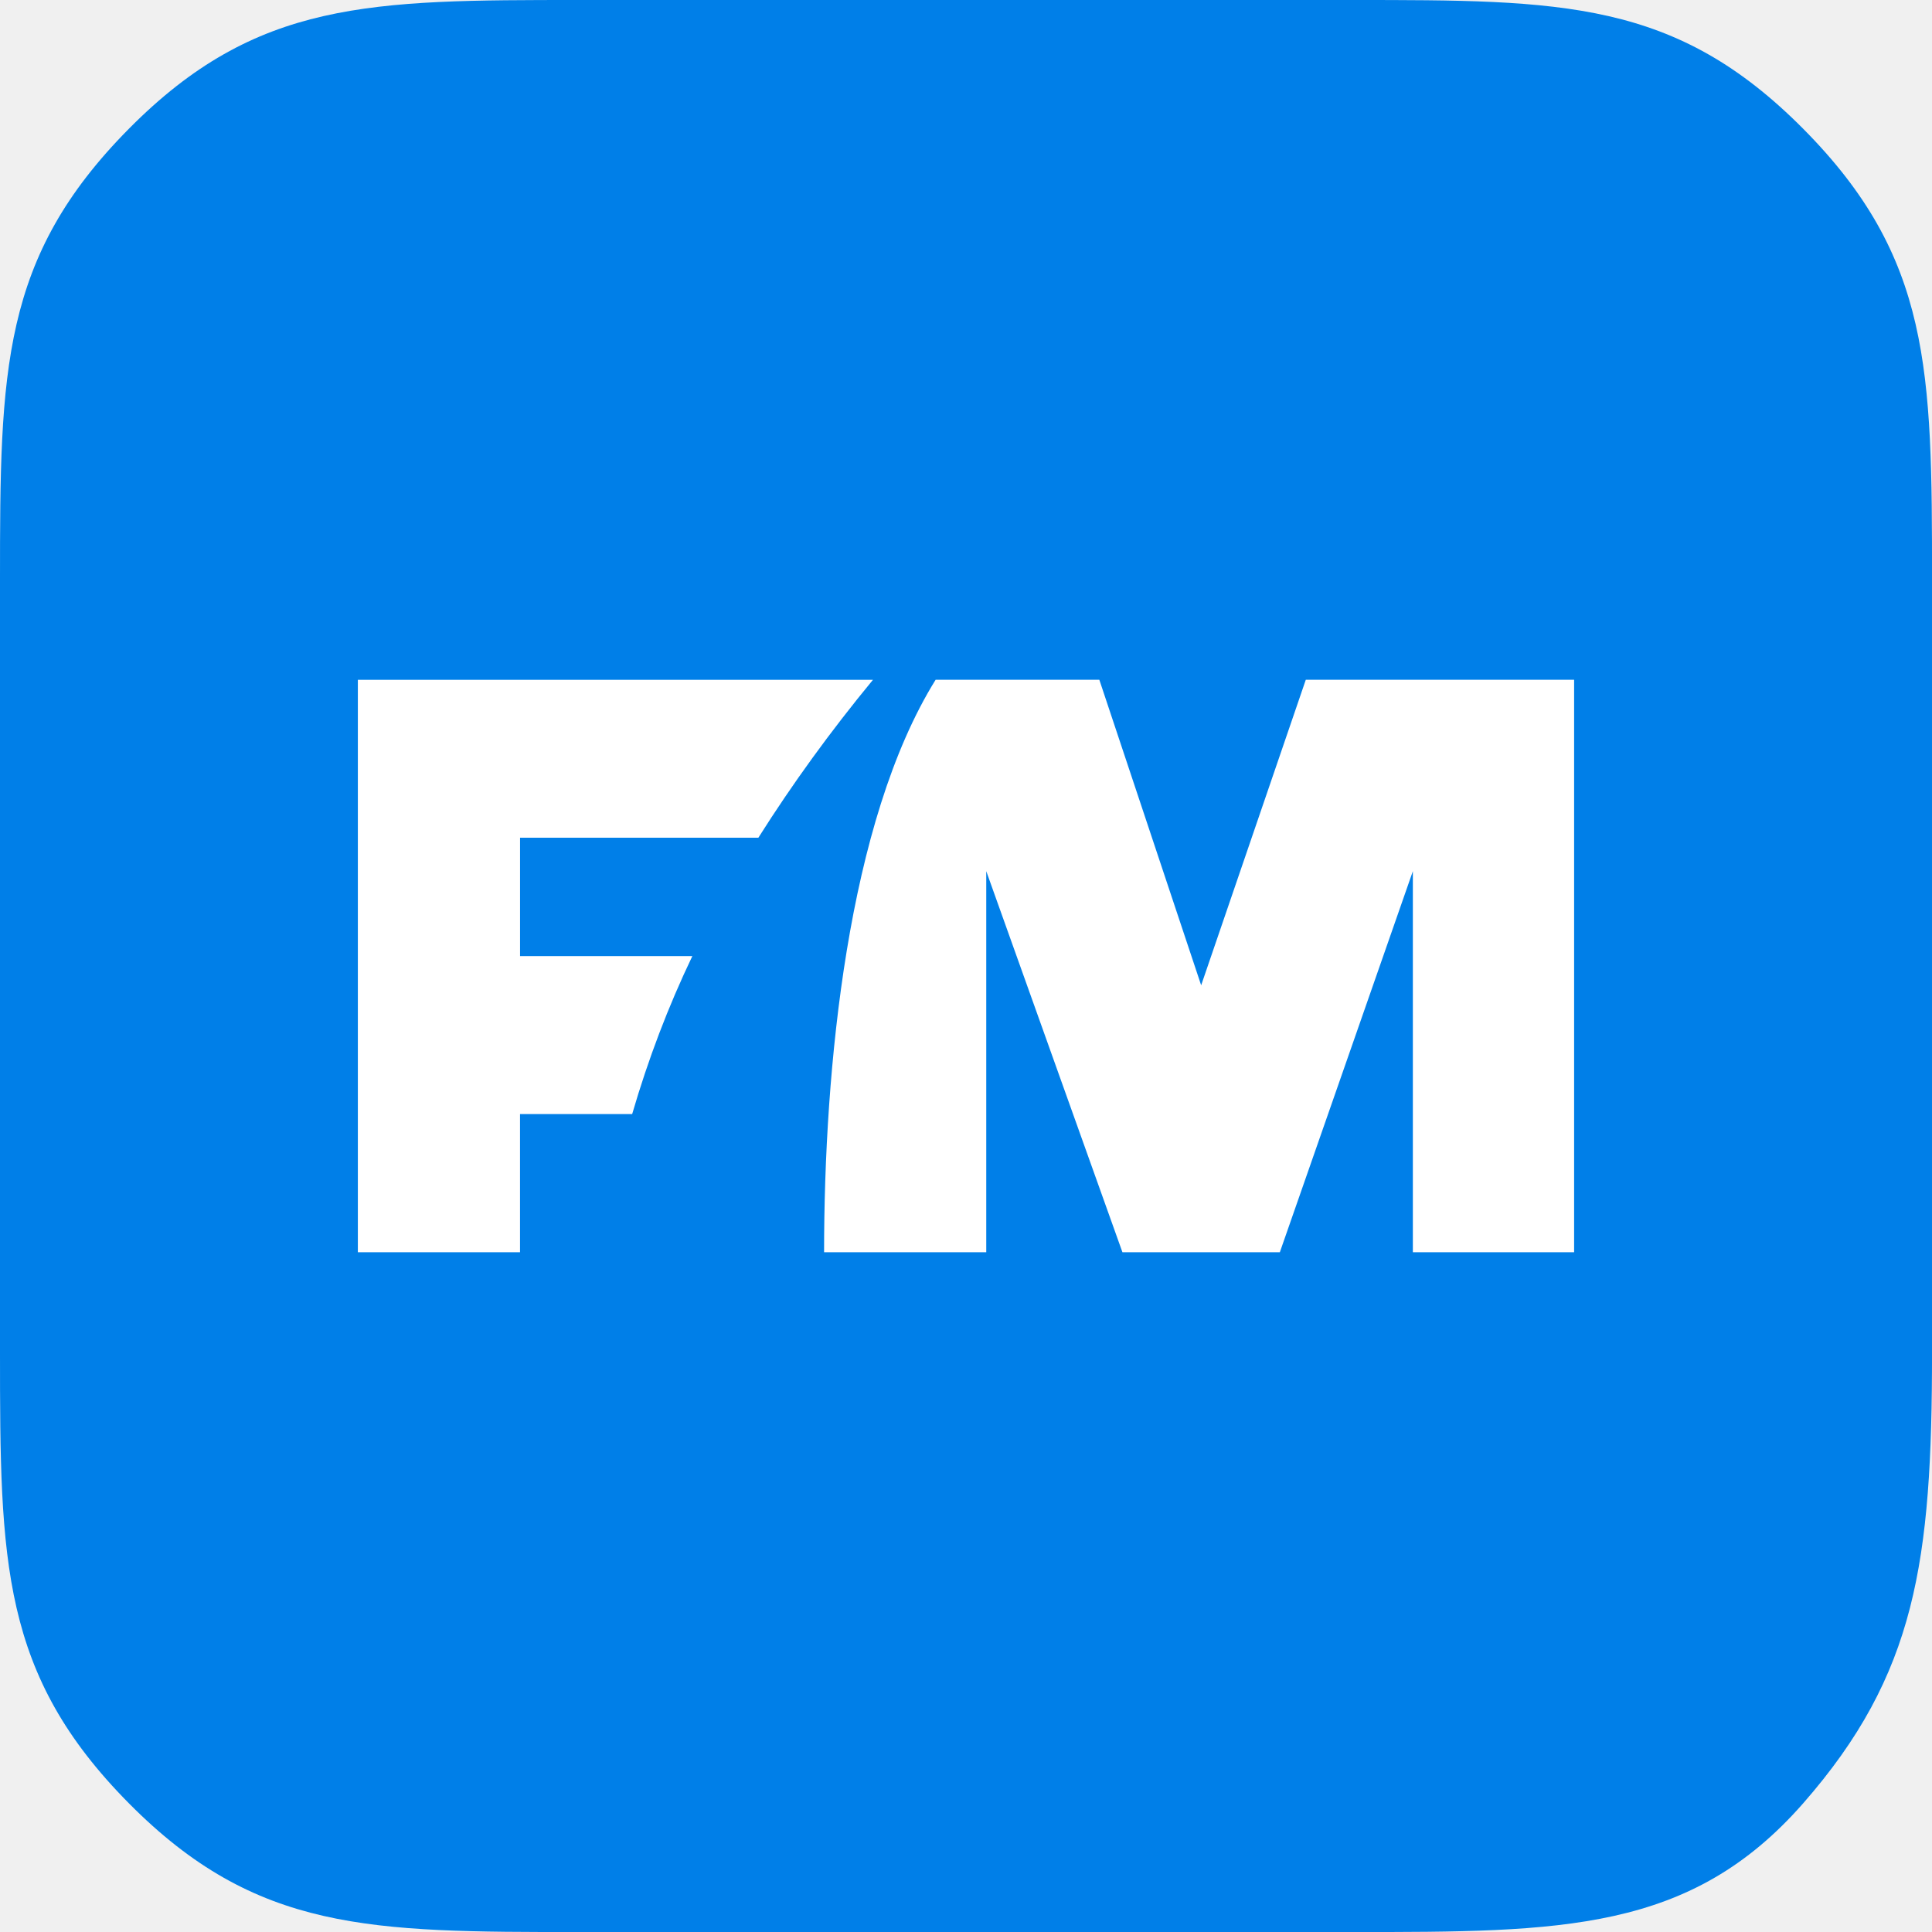
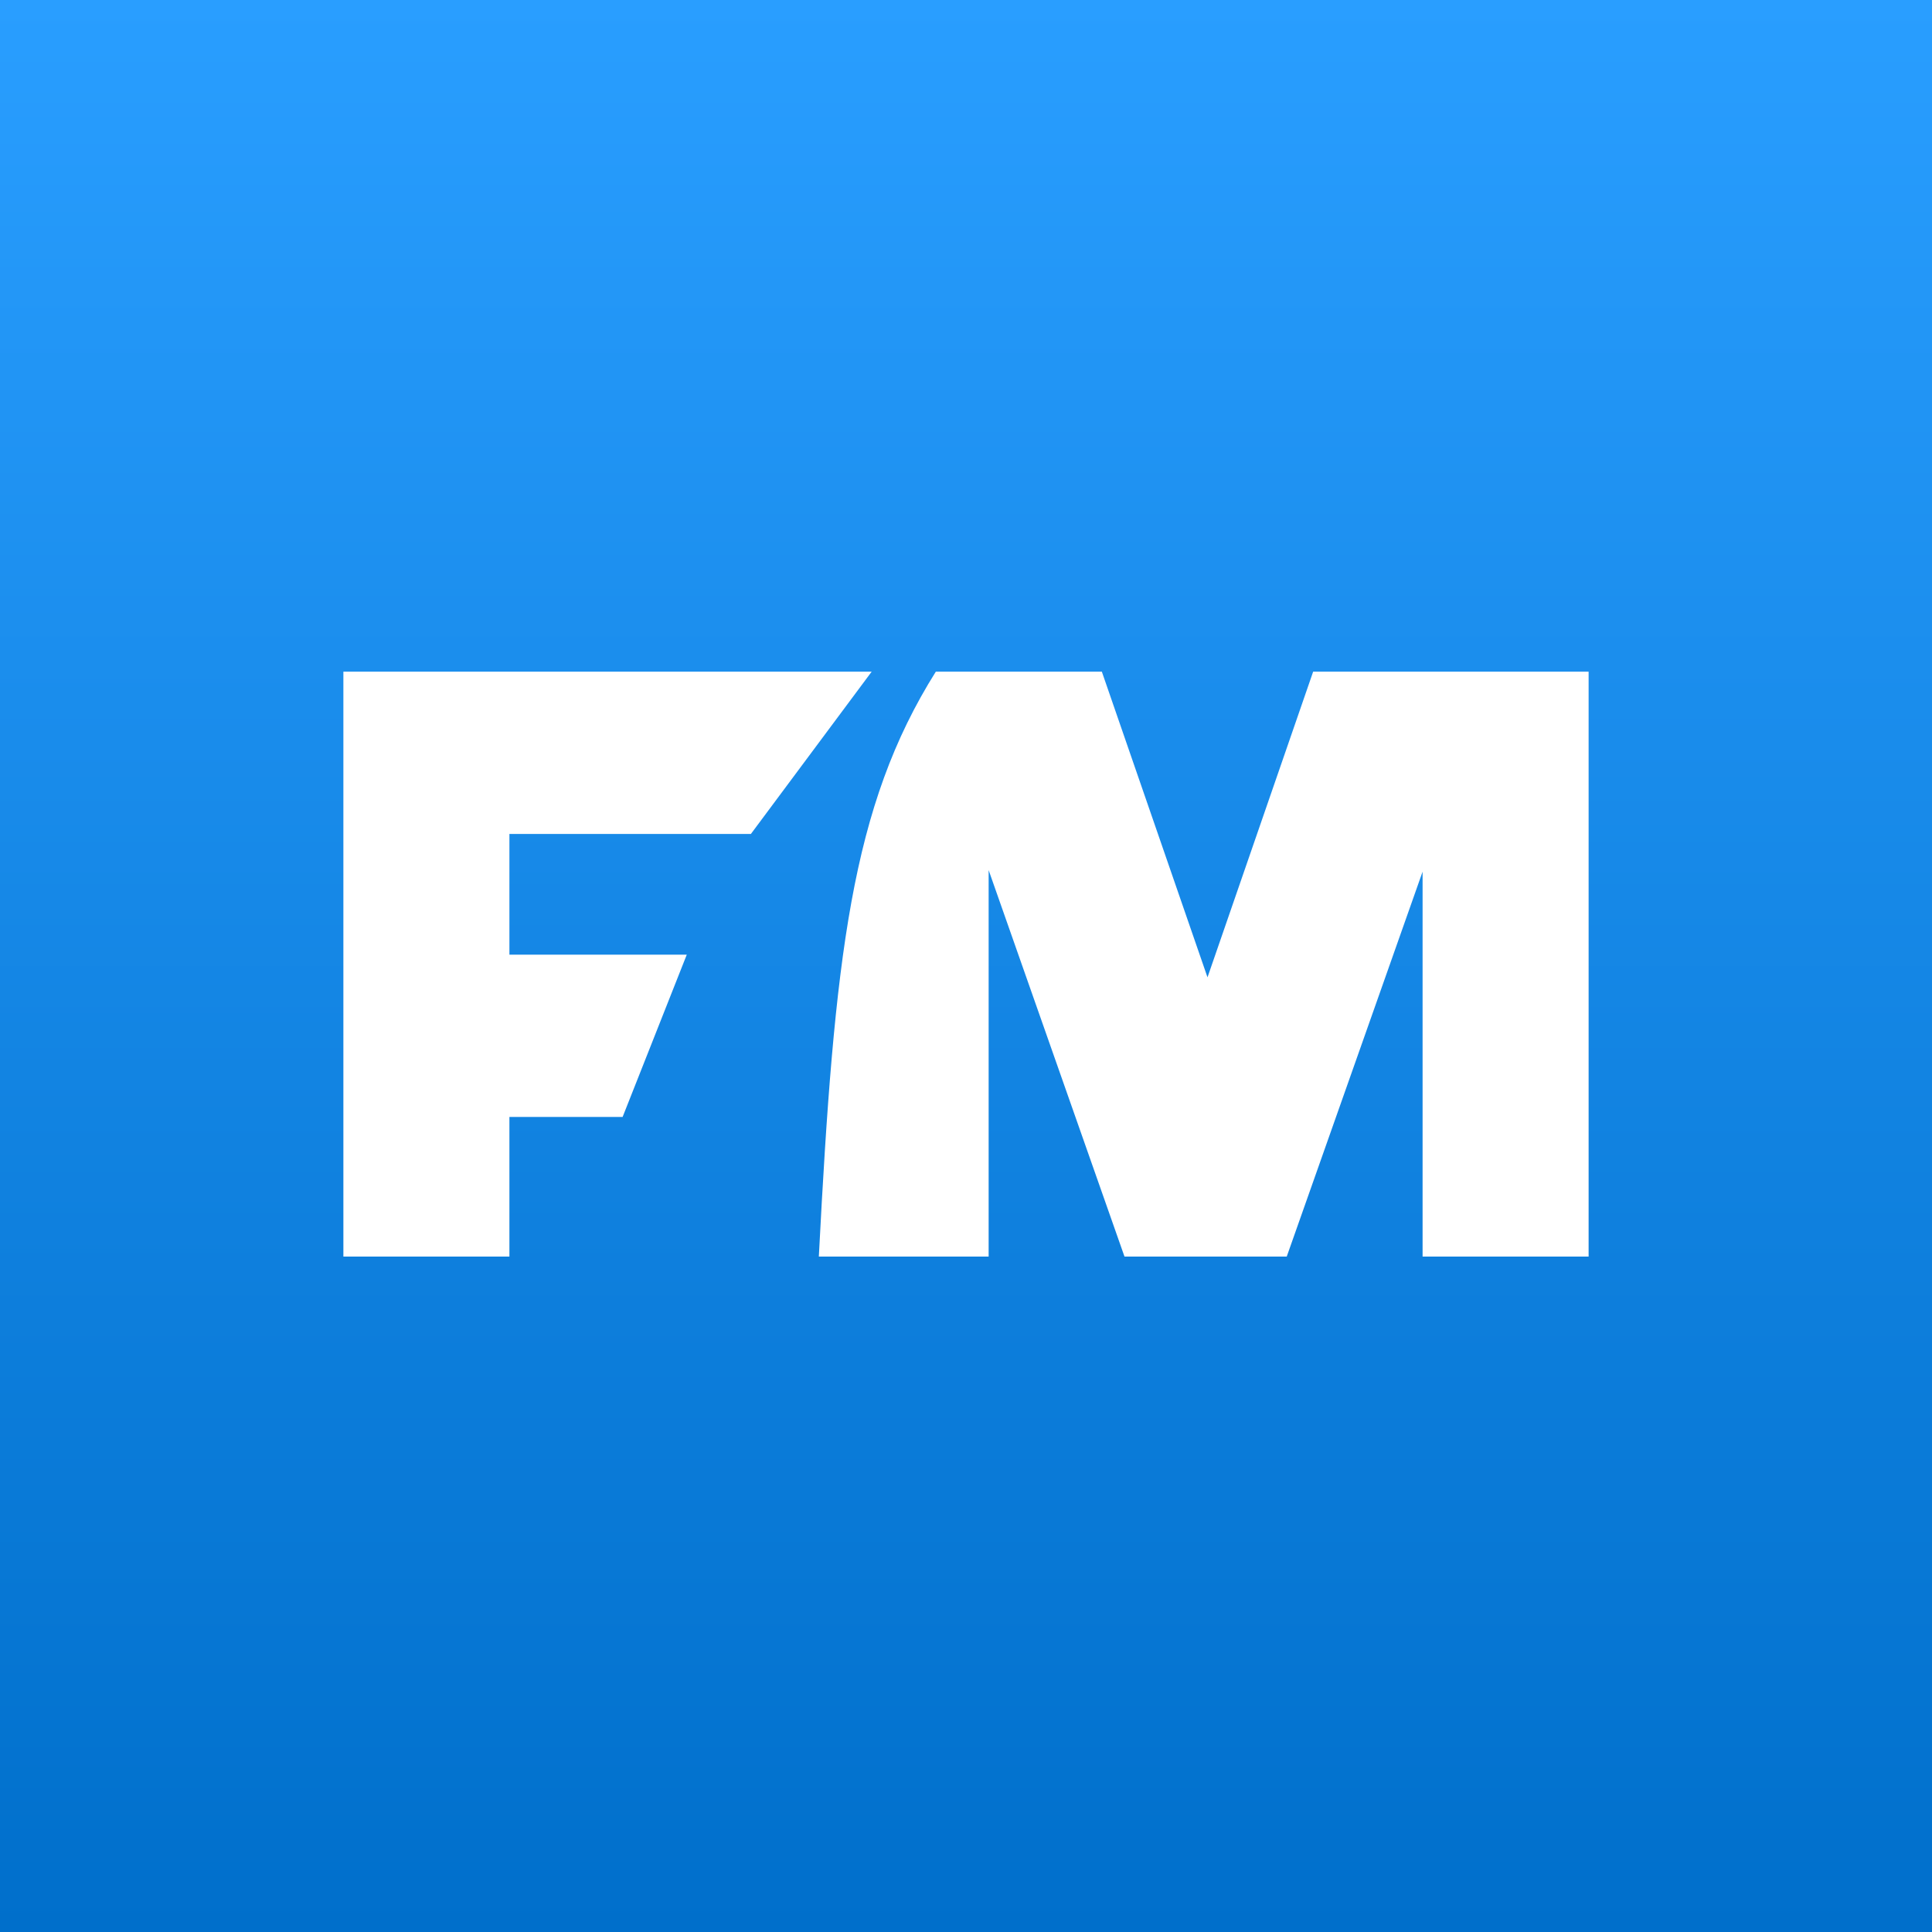
- <svg xmlns="http://www.w3.org/2000/svg" width="256" height="256" viewBox="0 0 256 256" version="1.1">
-   <g id="surface1">
-     <path style=" stroke:none;fill-rule:nonzero;fill:rgb(0%,49.804%,90.98%);fill-opacity:1;" d="M 179.199 0 C 151.402 0 104.531 0 76.797 0 C 49.062 0 33.969 0 17.07 17.07 C 0.168 34.137 0 49.066 0 76.801 C 0 104.535 0 151.469 0 179.203 C 0 206.938 0.168 221.867 17.07 238.938 C 33.969 256.004 49.07 256.004 76.801 256.004 C 104.531 256.004 151.469 256.004 179.203 256.004 C 206.938 256.004 223.988 256.004 238.938 238.938 C 253.883 221.867 256.004 206.934 256.004 179.203 C 256.004 151.473 256.004 104.535 256.004 76.801 C 256.004 49.066 255.875 34.137 238.938 17.07 C 222 0 206.992 0 179.199 0 Z M 179.199 0 " />
-     <path style=" stroke:none;fill-rule:nonzero;fill:rgb(100%,100%,100%);fill-opacity:1;" d="M 91.738 126.691 L 68.91 126.691 L 68.91 111 L 100.488 111 C 104.98 103.891 110.004 96.957 115.672 90.078 L 47.418 90.078 L 47.418 165.93 L 68.906 165.93 L 68.906 147.617 L 83.766 147.617 C 85.898 140.316 88.543 133.363 91.738 126.691 Z M 91.738 126.691 " />
-     <path style=" stroke:none;fill-rule:nonzero;fill:rgb(100%,100%,100%);fill-opacity:1;" d="M 173.023 90.074 L 159.16 130.555 L 145.668 90.074 L 123.973 90.074 C 112.301 108.863 109.195 141.609 109.195 165.926 L 130.684 165.926 L 130.684 115.434 L 148.727 165.926 L 169.586 165.926 L 187.211 115.434 L 187.211 165.926 L 208.578 165.926 L 208.578 90.074 Z M 173.023 90.074 " />
-   </g>
+ <svg xmlns="http://www.w3.org/2000/svg" width="256" height="256" viewBox="0 0 256 256" fill="none">
+   <defs>
+     <linearGradient id="paint0_linear_1_6" x1="128" y1="0" x2="128" y2="256" gradientUnits="userSpaceOnUse">
+       <stop stop-color="#299EFF" />
+       <stop offset="1" stop-color="#006FCB" />
+     </linearGradient>
+   </defs>
+   <rect width="256" height="256" fill="url(#paint0_linear_1_6)" />
+   <path d="M45.5 166.5V89H115.5L99.5 110.5H67.5V126.5H91L82.5 148H67.5V166.5H45.5Z" fill="white" />
+   <path d="M131 166.5H108.5C110.565 126.626 112.792 106.845 124 89H146L160 129.5L174 89H210.5V166.5H188.5V115.5L170.5 166.5H149L131 115.295V166.5Z" fill="white" />
</svg>
